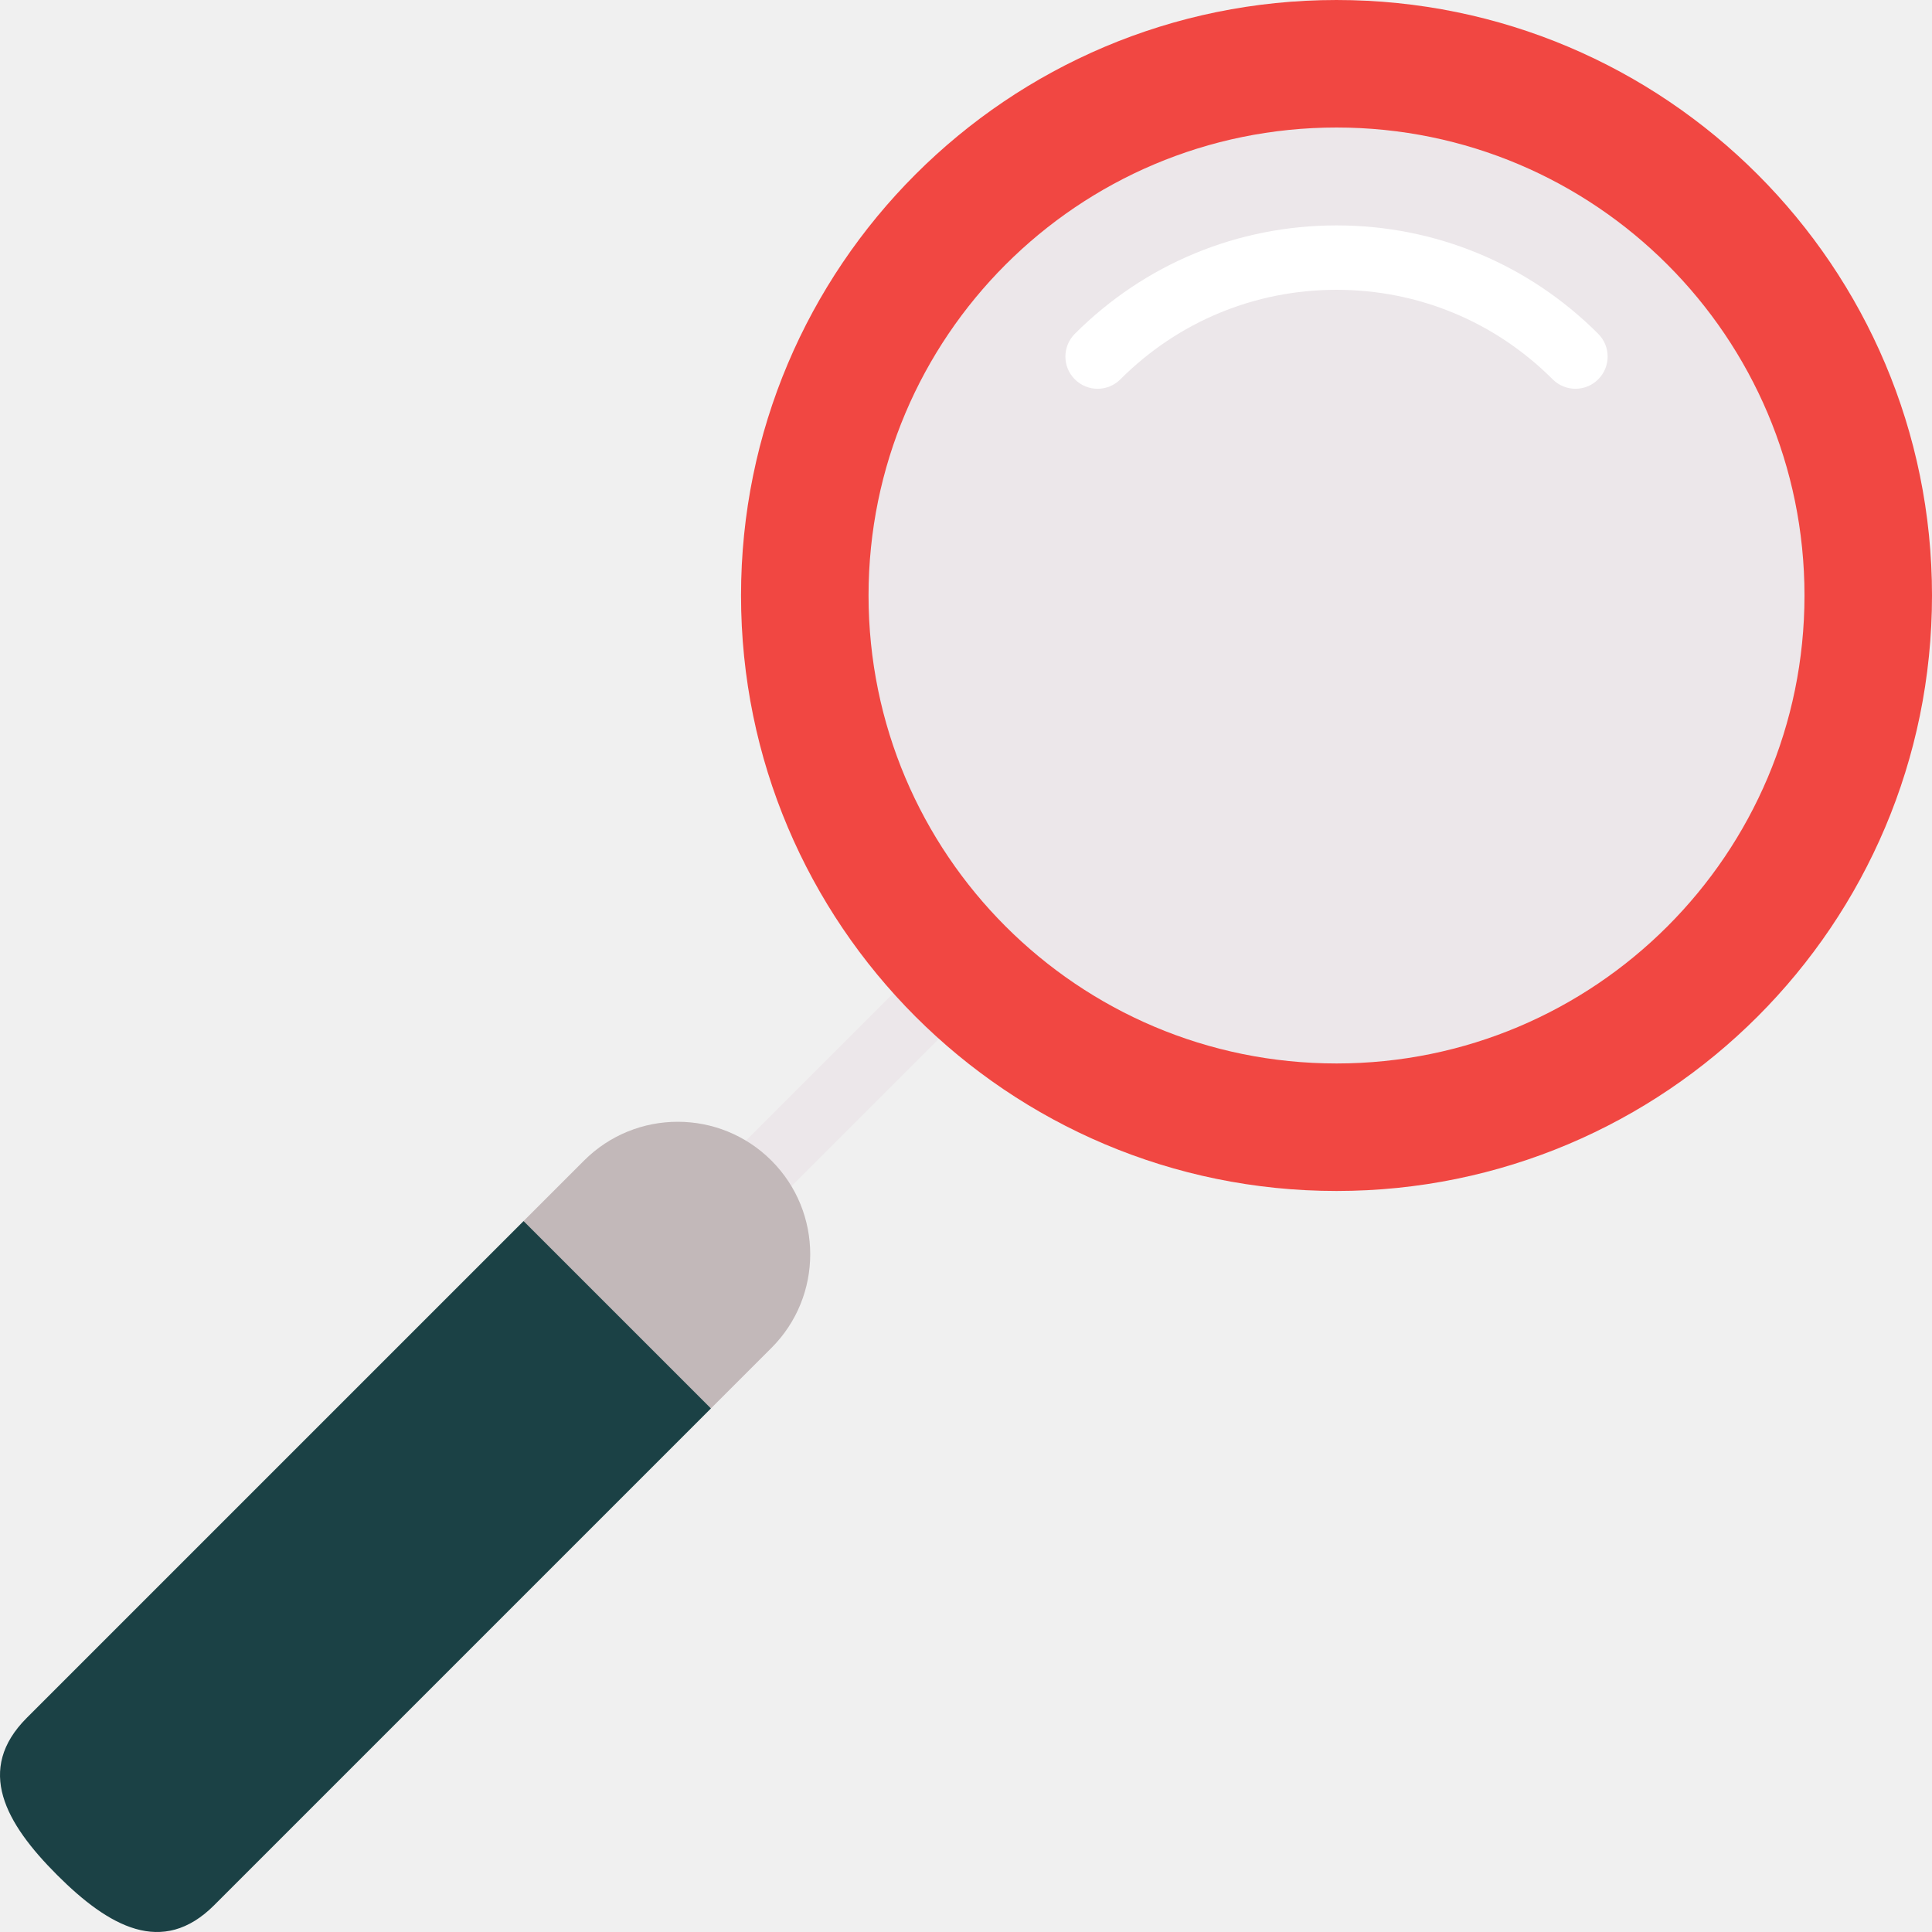
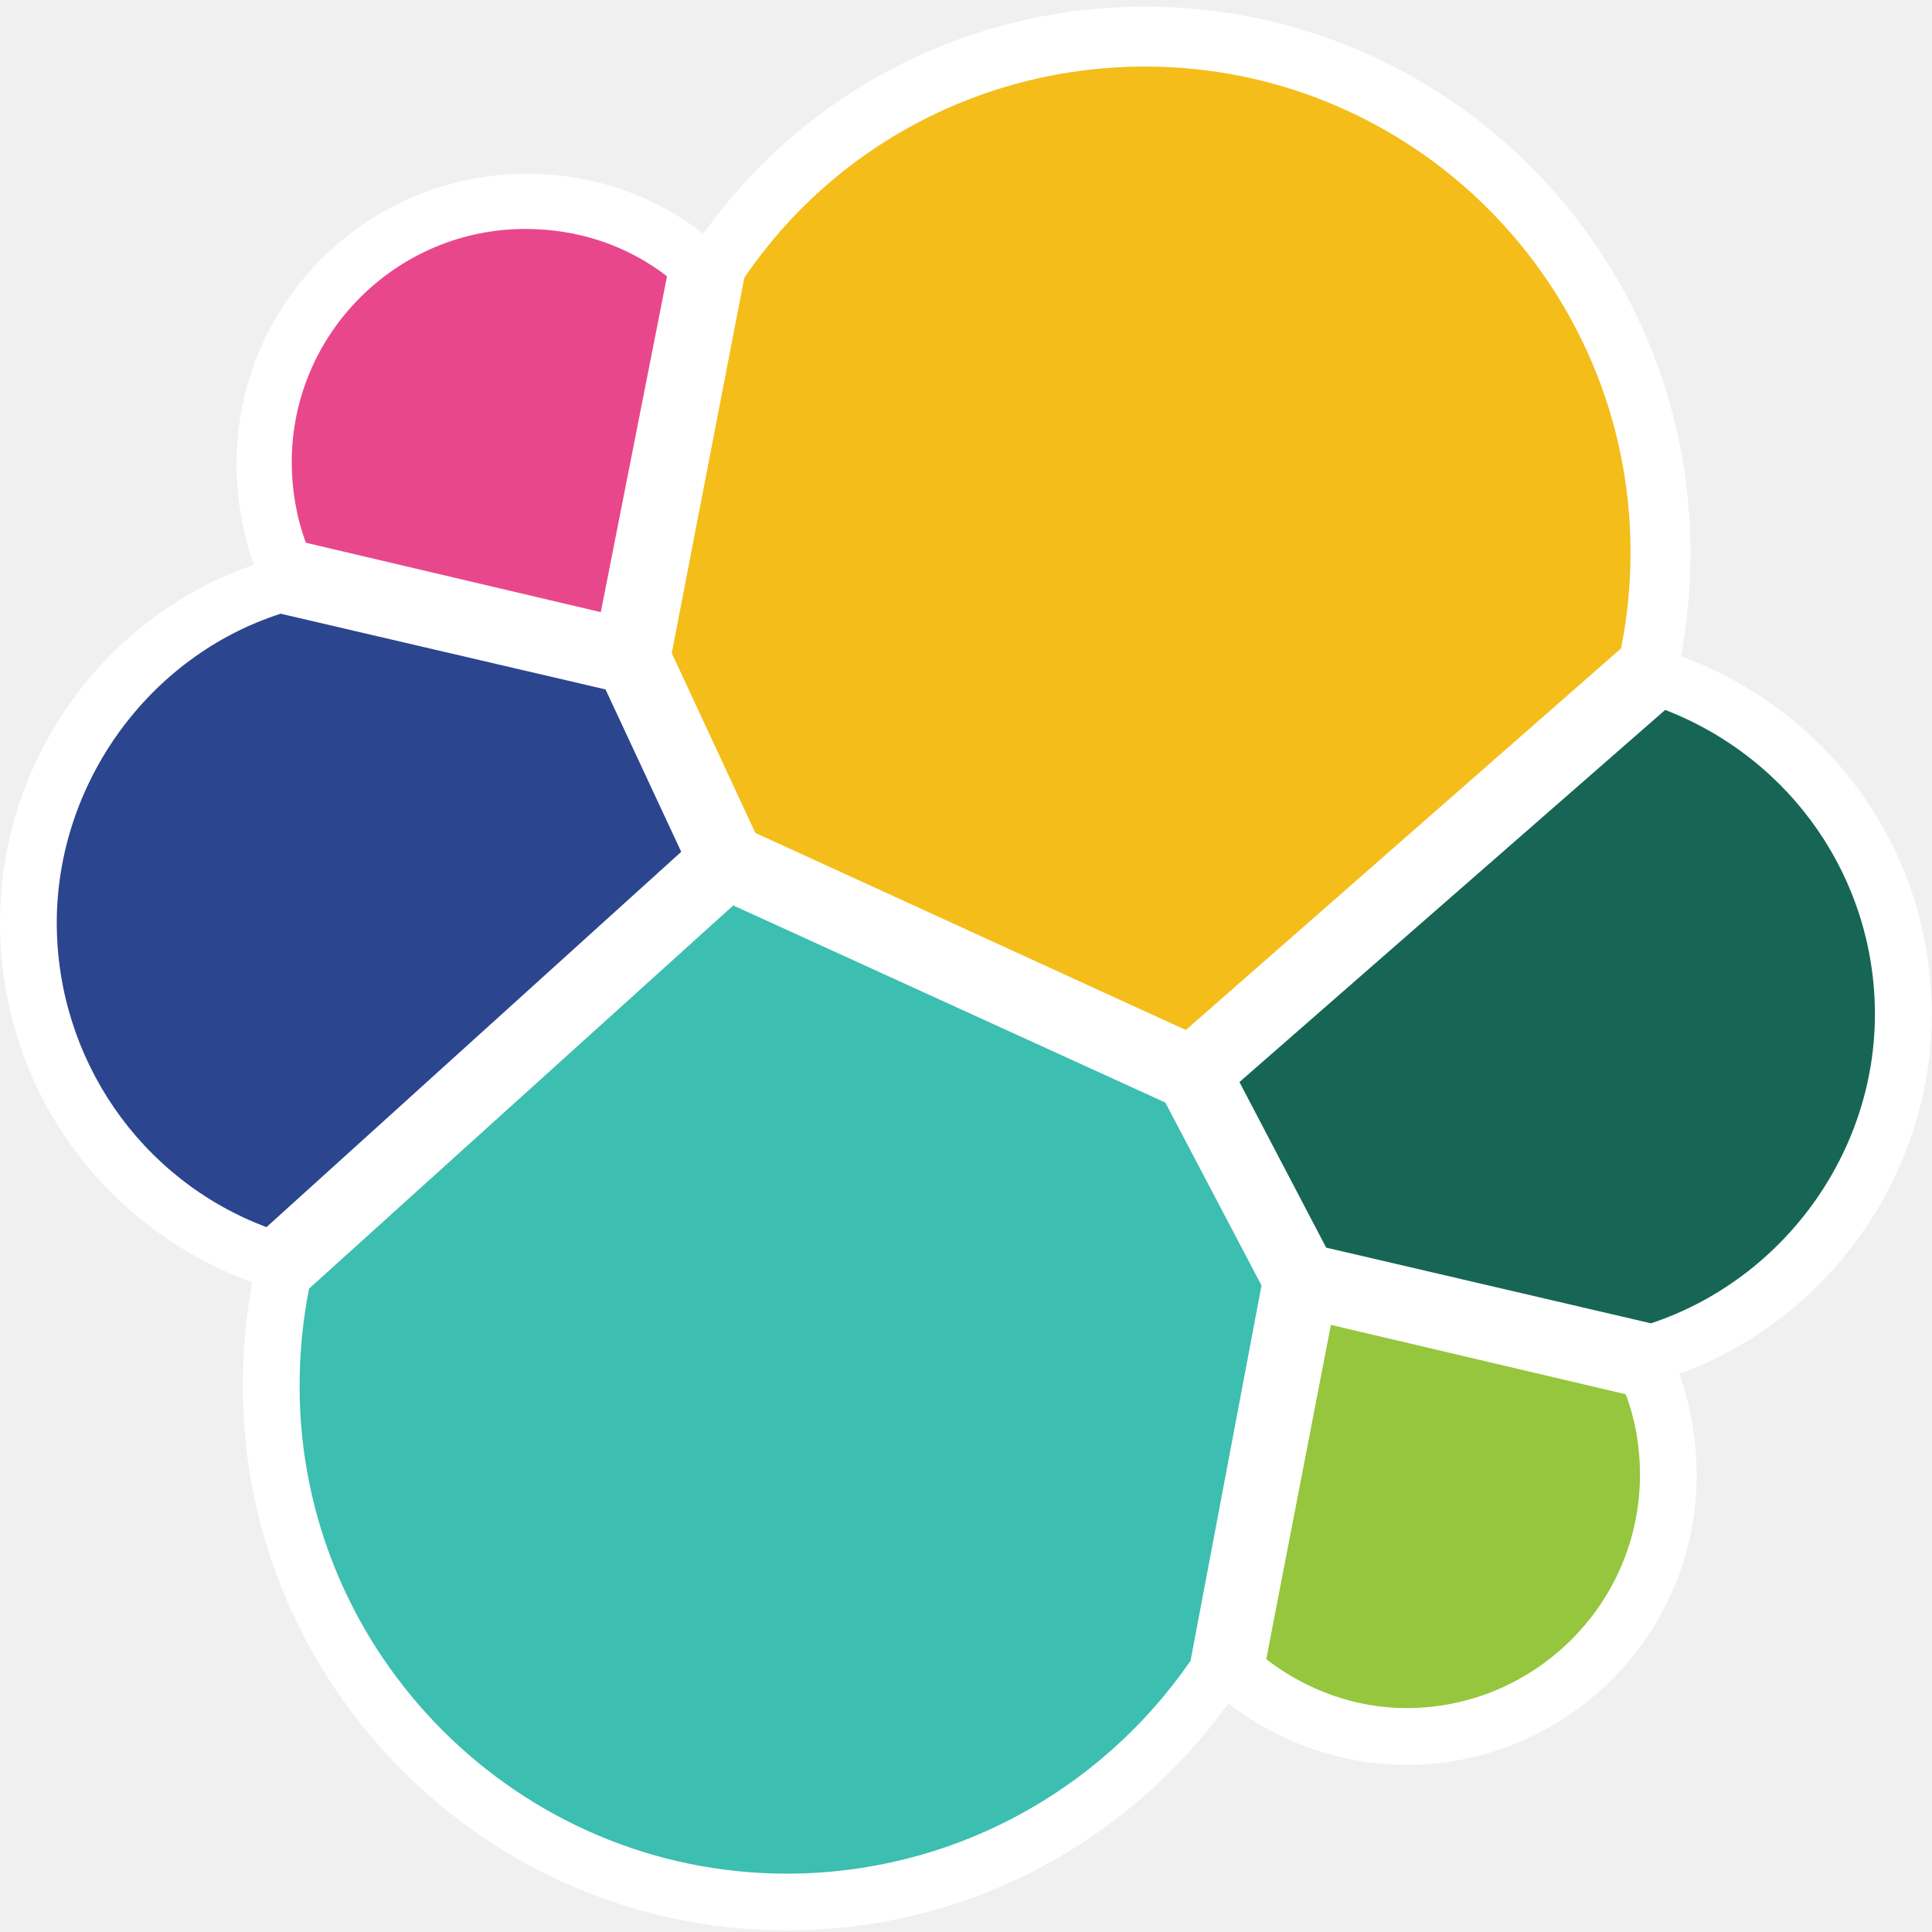
- <svg xmlns="http://www.w3.org/2000/svg" version="1.1" id="Layer_1" viewBox="0 0 512.001 512.001" xml:space="preserve">
-   <rect x="209.913" y="240.442" transform="matrix(-0.7071 -0.7071 0.7071 -0.7071 165.3209 655.6308)" style="fill:#ECE7EA;" width="17.067" height="106.268" />
-   <circle style="fill:#F14742;" cx="354.191" cy="157.811" r="157.81" />
-   <circle style="fill:#ECE7EA;" cx="354.191" cy="157.811" r="124.018" />
-   <path style="fill:#FFFFFF;" d="M290.877,103.028c-2.183,0-4.367-0.833-6.034-2.499c-3.333-3.333-3.333-8.736,0-12.067  c18.523-18.524,43.153-28.727,69.35-28.727s50.826,10.201,69.349,28.726c3.333,3.333,3.333,8.736,0,12.067  c-3.333,3.331-8.736,3.333-12.067-0.001c-15.302-15.301-35.644-23.726-57.283-23.726c-21.639,0-41.982,8.426-57.282,23.727  C295.244,102.194,293.06,103.028,290.877,103.028z" />
-   <path style="fill:#1B4145;" d="M188.403,373.254L56.765,504.892c-13.709,13.709-27.934,5.696-41.643-8.013  S-6.6,468.945,7.109,455.236l131.638-131.638l40.918,8.737L188.403,373.254z" />
-   <path style="fill:#C2B8B9;" d="M204.436,357.219l-16.035,16.035l-49.656-49.656l16.035-16.035c13.709-13.709,35.947-13.709,49.656,0  C218.146,321.273,218.146,343.51,204.436,357.219z" />
+ <svg xmlns="http://www.w3.org/2000/svg" width="800px" height="800px" viewBox="0 0 256 256" preserveAspectRatio="xMinYMin meet">
+   <path d="M255.96 134.393c0-21.521-13.373-40.117-33.223-47.43a75.239 75.239 0 0 0 1.253-13.791c0-39.909-32.386-72.295-72.295-72.295-23.193 0-44.923 11.074-58.505 30.088-6.686-5.224-14.835-7.94-23.402-7.94-21.104 0-38.446 17.133-38.446 38.446 0 4.597.836 9.194 2.298 13.373C13.582 81.739 0 100.962 0 122.274c0 21.522 13.373 40.327 33.431 47.64-.835 4.388-1.253 8.985-1.253 13.79 0 39.7 32.386 72.087 72.086 72.087 23.402 0 44.924-11.283 58.505-30.088 6.686 5.223 15.044 8.149 23.611 8.149 21.104 0 38.446-17.134 38.446-38.446 0-4.597-.836-9.194-2.298-13.373 19.64-7.104 33.431-26.327 33.431-47.64z" fill="#FFF" />
+   <path d="M100.085 110.364l57.043 26.119 57.669-50.565a64.312 64.312 0 0 0 1.253-12.746c0-35.52-28.834-64.355-64.355-64.355-21.313 0-41.162 10.447-53.072 27.998l-9.612 49.73 11.074 23.82z" fill="#F4BD19" />
+   <path d="M40.953 170.75c-.835 4.179-1.253 8.567-1.253 12.955 0 35.52 29.043 64.564 64.564 64.564 21.522 0 41.372-10.656 53.49-28.208l9.403-49.729-12.746-24.238-57.251-26.118-56.207 50.774z" fill="#3CBEB1" />
+   <path d="M40.536 71.918l39.073 9.194 8.775-44.506c-5.432-4.179-11.91-6.268-18.805-6.268-16.925 0-30.924 13.79-30.924 30.924 0 3.552.627 7.313 1.88 10.656z" fill="#E9478C" />
+   <path d="M37.192 81.32c-17.551 5.642-29.67 22.567-29.67 40.954 0 17.97 11.074 34.059 27.79 40.327l54.953-49.73-10.03-21.52-43.043-10.03z" fill="#2C458F" />
+   <path d="M167.784 219.852c5.432 4.18 11.91 6.478 18.596 6.478 16.925 0 30.924-13.79 30.924-30.924 0-3.761-.627-7.314-1.88-10.657l-39.073-9.193-8.567 44.296z" fill="#95C63D" />
+   <path d="M175.724 165.317l43.043 10.03c17.551-5.85 29.67-22.566 29.67-40.954 0-17.97-11.074-33.849-27.79-40.326l-56.415 49.311 11.492 21.94z" fill="#176655" />
</svg>
